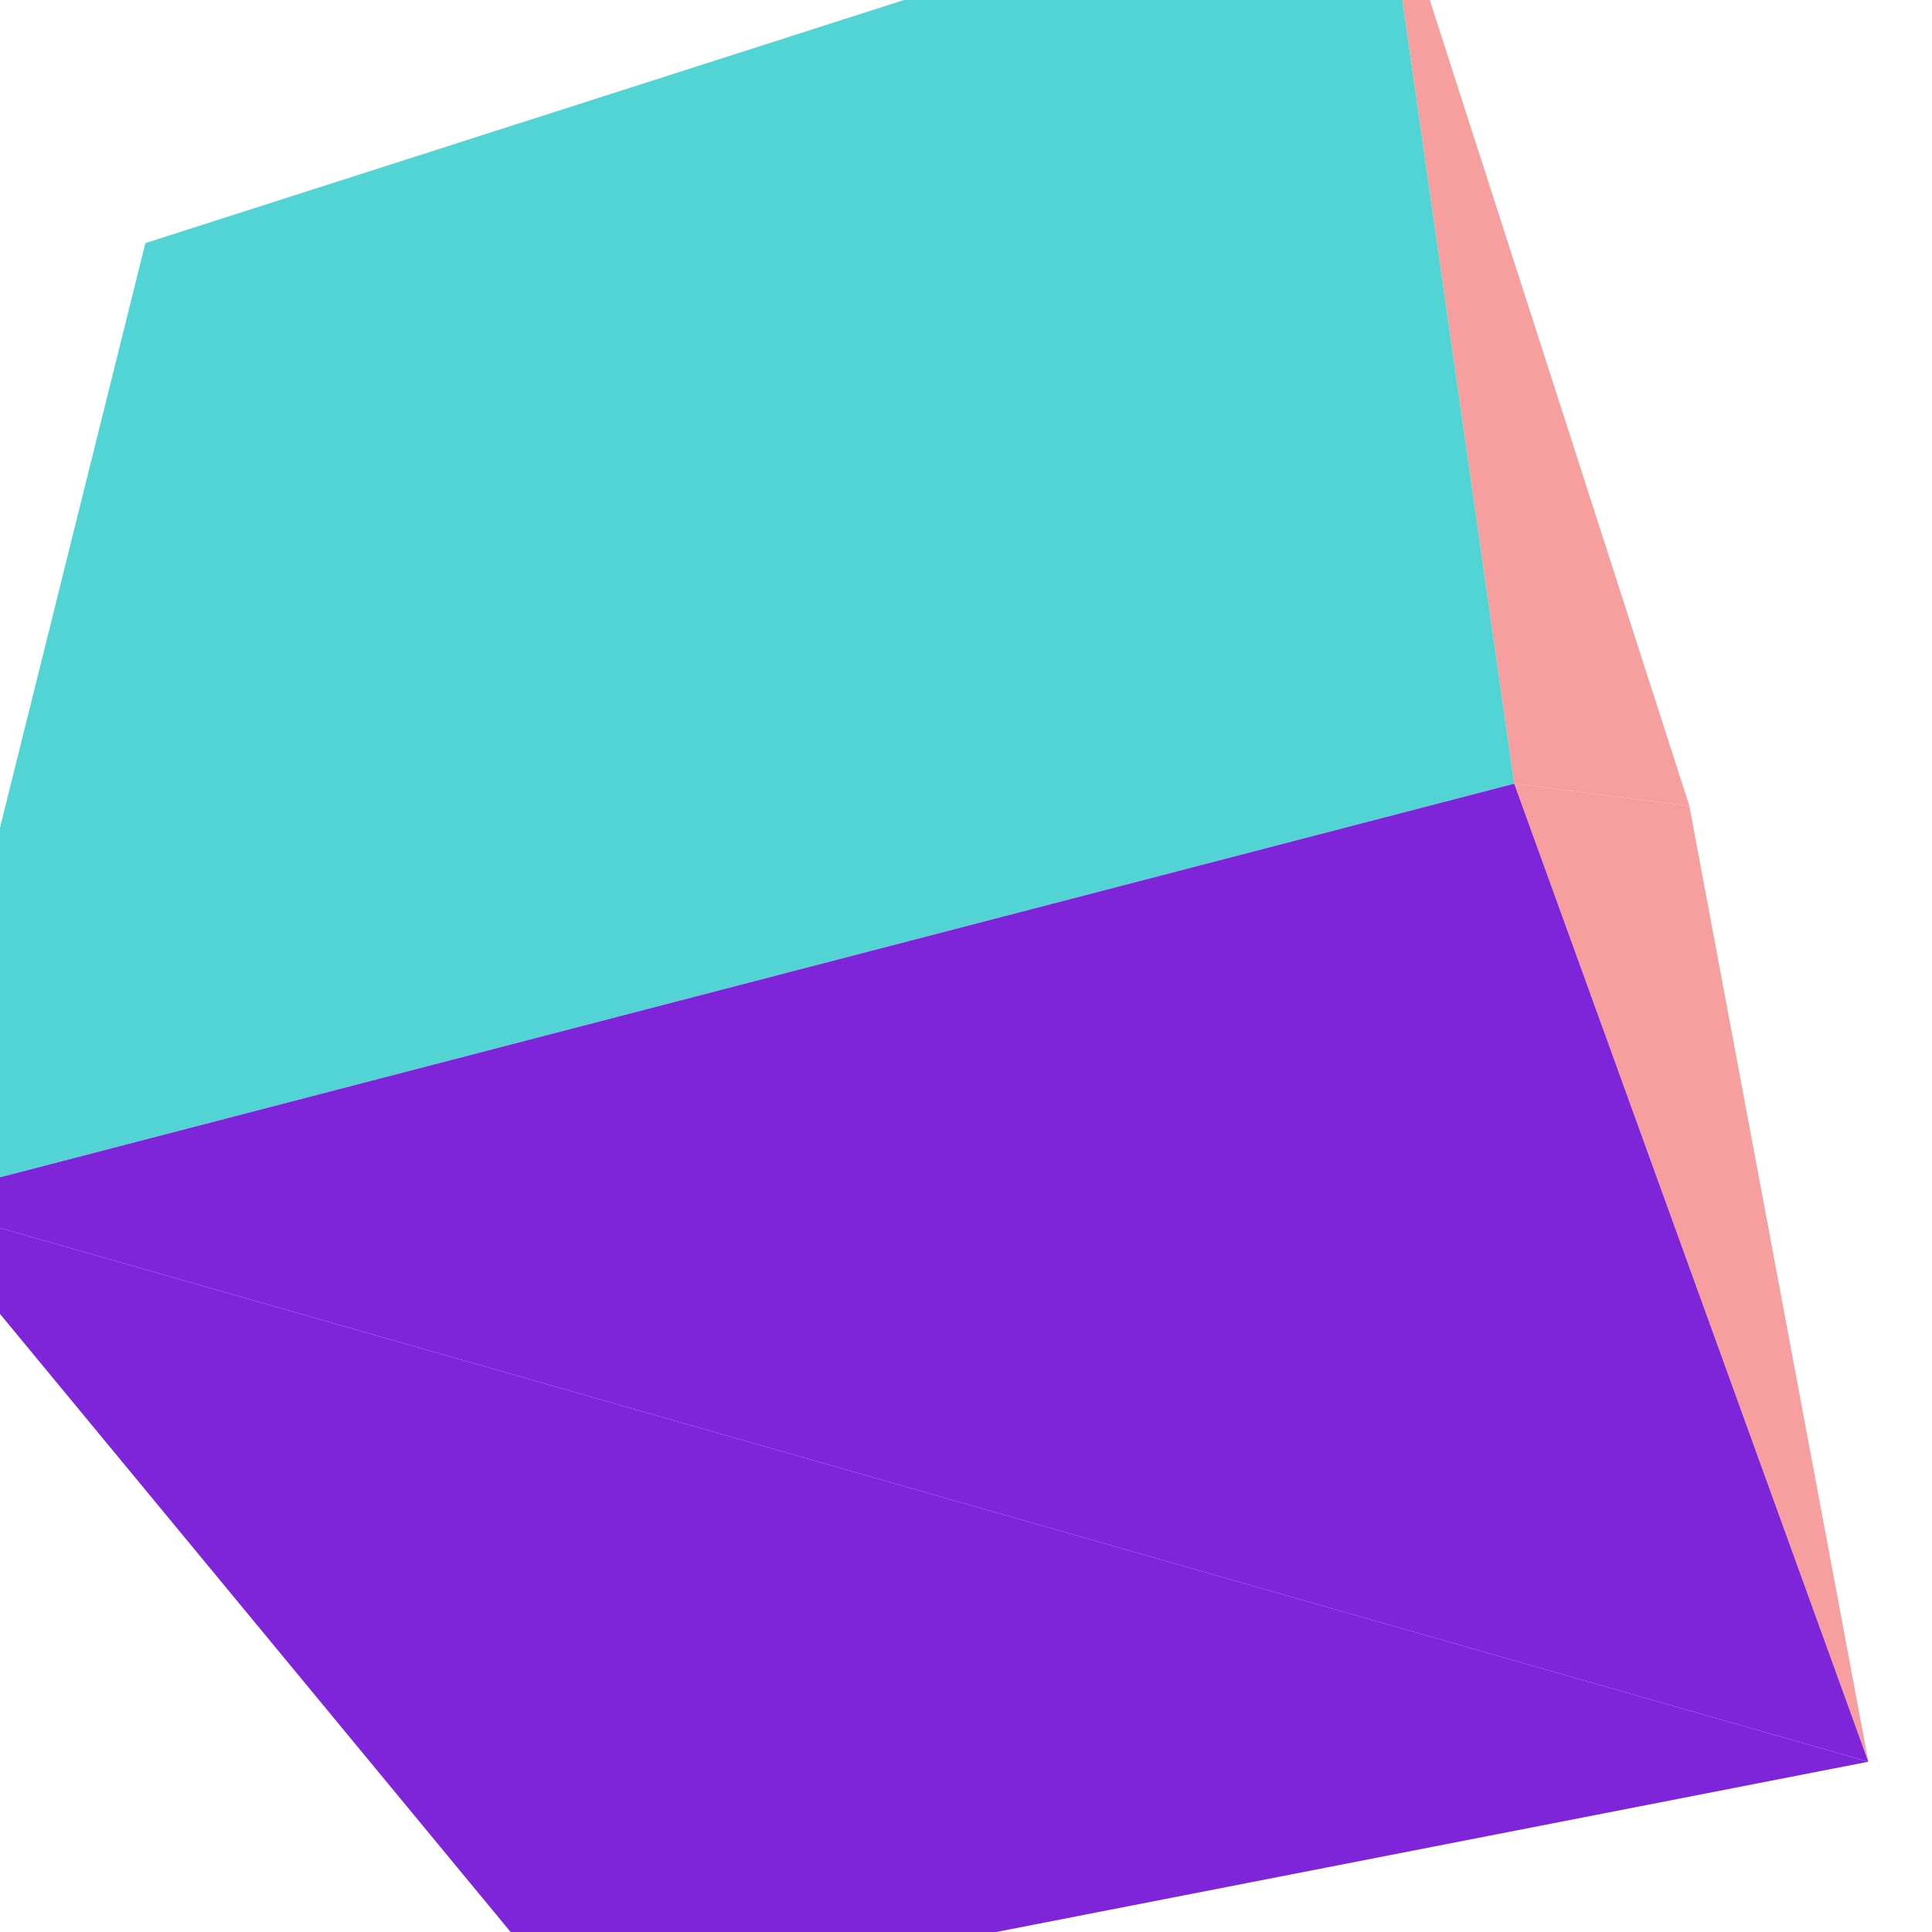
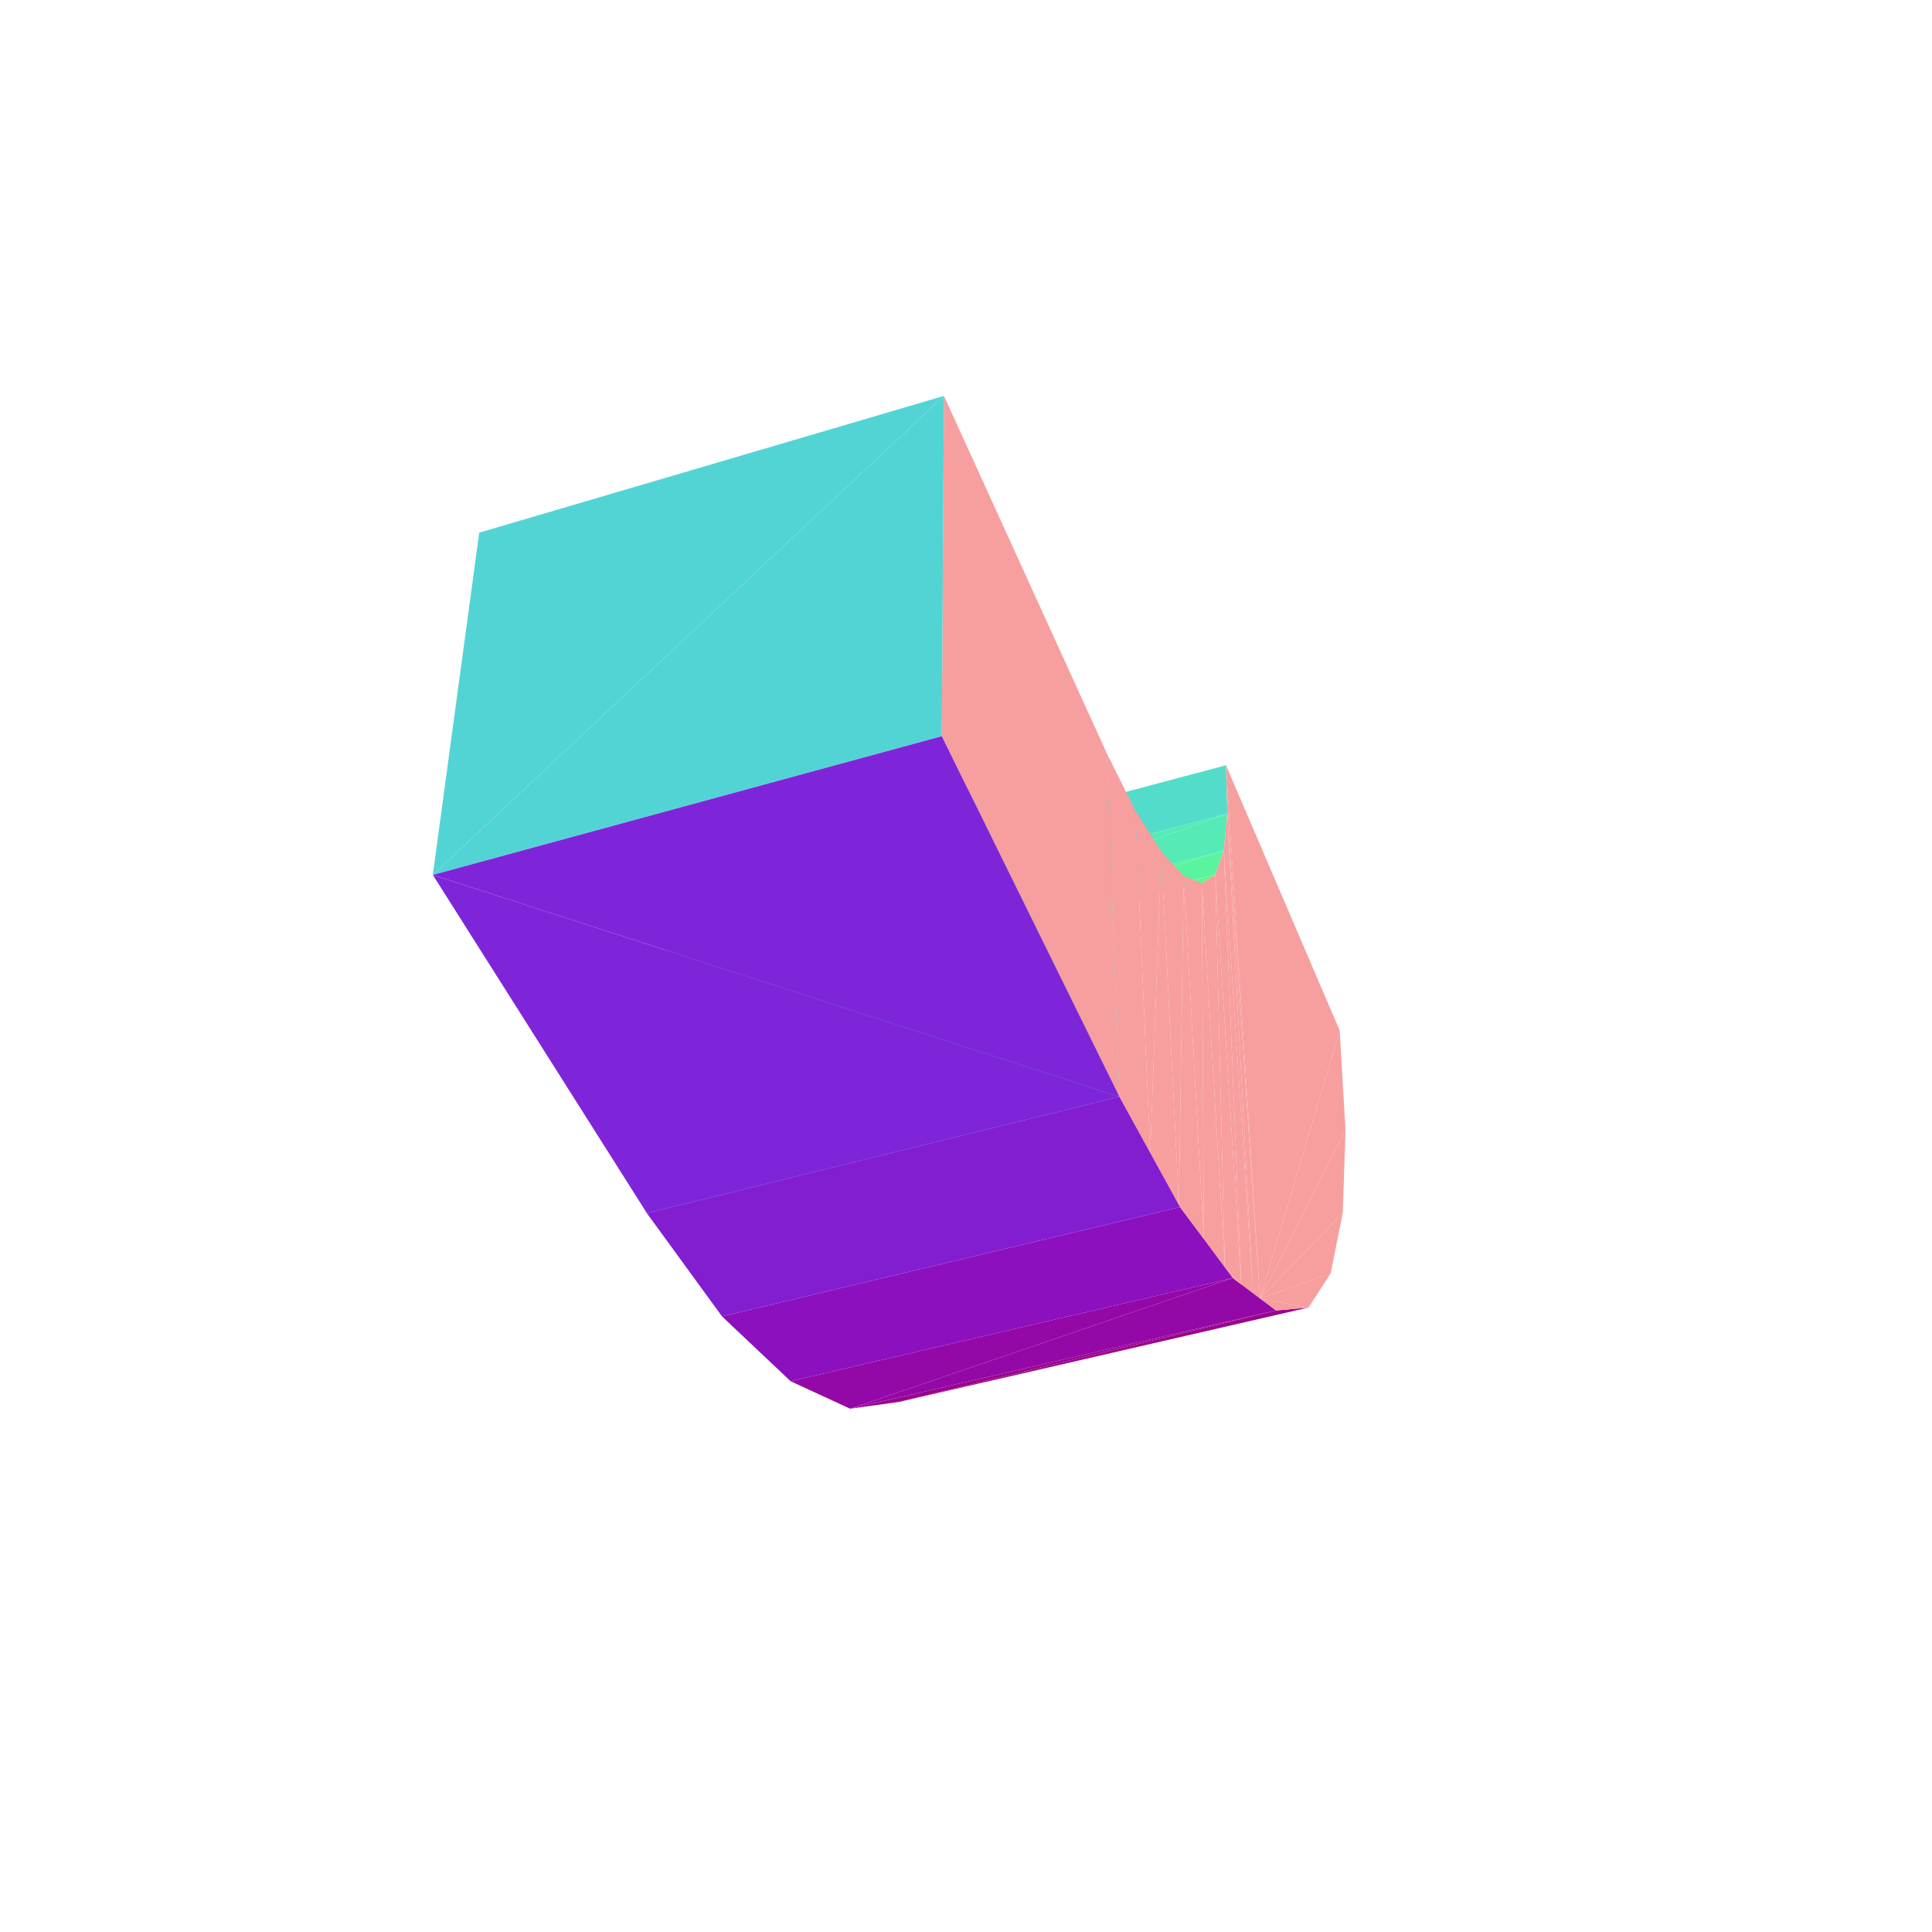
<svg xmlns="http://www.w3.org/2000/svg" viewBox="-250 -250 500 500" width="500" height="500">
-   <path d="M187.199,-41.446L107.288,-289.518L141.88,-47.184z" style="fill:rgb(247,158,158)" />
-   <path d="M233.523,205.936L-274.048,60.932L-100.398,271.128z" style="fill:rgb(127,37,217)" />
-   <path d="M187.199,-41.446L141.88,-47.184L233.523,205.936z" style="fill:rgb(247,158,158)" />
-   <path d="M141.88,-47.184L107.288,-289.518L-212.373,-187.085zM141.88,-47.184L-212.373,-187.085L-274.048,60.932z" style="fill:rgb(83,212,212)" />
-   <path d="M233.523,205.936L141.88,-47.184L-274.048,60.932z" style="fill:rgb(127,37,217)" />
+   <path d="M67.283,-51.949L-30.628,-25.923L-31.773,-13.292zM67.283,-51.949L-31.773,-13.292L67.62,-39.407z" style="fill:rgb(84,220,202)" />
+   <path d="M67.62,-39.407L-31.773,-13.292L-34.383,-3.487z" style="fill:rgb(85,234,182)" />
+   <path d="M76.09,86.067L98.217,42.544L96.712,16.7z" style="fill:rgb(247,158,158)" />
+   <path d="M67.62,-39.407L-34.383,-3.487L66.71,-29.818z" style="fill:rgb(85,234,182)" />
+   <path d="M66.71,-29.818L-34.383,-3.487L-38.446,3.007z" style="fill:rgb(89,244,159)" />
+   <path d="M76.09,86.067L96.712,16.7L67.283,-51.949zM76.09,86.067L97.508,63.87L98.217,42.544z" style="fill:rgb(247,158,158)" />
+   <path d="M66.71,-29.818L-38.446,3.007L64.515,-23.671z" style="fill:rgb(89,244,159)" />
+   <path d="M64.515,-23.671L-38.446,3.007L-43.896,5.762z" style="fill:rgb(93,250,135)" />
+   <path d="M76.09,86.067L67.283,-51.949L67.62,-39.407zM76.09,86.067L94.373,79.553L97.508,63.87z" style="fill:rgb(247,158,158)" />
+   <path d="M64.515,-23.671L-43.896,5.762L61.04,-21.393z" style="fill:rgb(93,250,135)" />
+   <path d="M74.263,84.689L67.62,-39.407L66.71,-29.818zM71.241,82.41L66.71,-29.818L64.515,-23.671z" style="fill:rgb(247,158,158)" />
+   <path d="M80.184,89.153L-17.346,112.816L88.634,88.388z" style="fill:rgb(155,4,143)" />
+   <path d="M76.09,86.067L88.634,88.388L94.373,79.553z" style="fill:rgb(247,158,158)" />
+   <path d="M80.184,89.153L-29.984,114.578L-17.346,112.816z" style="fill:rgb(155,4,143)" />
+   <path d="M74.263,84.689L76.09,86.067L67.62,-39.407zM66.989,77.992L64.515,-23.671L61.04,-21.393zM76.09,86.067L80.184,89.153L88.634,88.388zM71.241,82.41L74.263,84.689L66.71,-29.818zM61.543,70.662L61.04,-21.393L56.341,-23.311z" style="fill:rgb(247,158,158)" />
+   <path d="M69.038,80.749L-29.984,114.578L80.184,89.153z" style="fill:rgb(148,8,167)" />
+   <path d="M66.989,77.992L71.241,82.41L64.515,-23.671z" style="fill:rgb(247,158,158)" />
+   <path d="M69.038,80.749L-45.386,107.461L-29.984,114.578z" style="fill:rgb(148,8,167)" />
+   <path d="M55.104,61.858L56.341,-23.311L50.534,-29.613zM61.543,70.662L66.989,77.992L61.04,-21.393zM47.685,48.368L50.534,-29.613L43.805,-40.291z" style="fill:rgb(247,158,158)" />
+   <path d="M36.409,-55.107L-75.931,-24.933L-82.576,63.989z" style="fill:rgb(83,212,212)" />
+   <path d="M66.989,77.992L69.038,80.749L71.241,82.41zM55.104,61.858L61.543,70.662L56.341,-23.311z" style="fill:rgb(247,158,158)" />
+   <path d="M55.395,62.388L-45.386,107.461L69.038,80.749zM55.395,62.388L-63.143,90.684L-45.386,107.461z" style="fill:rgb(140,16,189)" />
+   <path d="M39.693,33.836L43.805,-40.291L36.409,-55.107zM47.685,48.368L55.104,61.858L50.534,-29.613zM55.104,61.858L55.395,62.388L61.543,70.662zM39.693,33.836L47.685,48.368L43.805,-40.291z" style="fill:rgb(247,158,158)" />
+   <path d="M36.409,-55.107L-82.576,63.989L39.693,33.836z" style="fill:rgb(83,212,212)" />
+   <path d="M39.693,33.836L-63.143,90.684L55.395,62.388zM39.693,33.836L-82.576,63.989L-63.143,90.684z" style="fill:rgb(131,29,208)" />
+   <path d="M36.409,-55.107L-5.705,-147.54L-6.267,-59.472zM36.409,-55.107L-6.267,-59.472L39.693,33.836z" style="fill:rgb(247,158,158)" />
+   <path d="M-137.99,-23.576L-5.705,-147.54L-125.979,-112.147z" style="fill:rgb(83,212,212)" />
+   <path d="M39.693,33.836L-137.99,-23.576L-82.576,63.989z" style="fill:rgb(127,37,217)" />
+   <path d="M-137.99,-23.576L-6.267,-59.472L-5.705,-147.54z" style="fill:rgb(83,212,212)" />
+   <path d="M39.693,33.836L-6.267,-59.472L-137.99,-23.576z" style="fill:rgb(127,37,217)" />
</svg>
